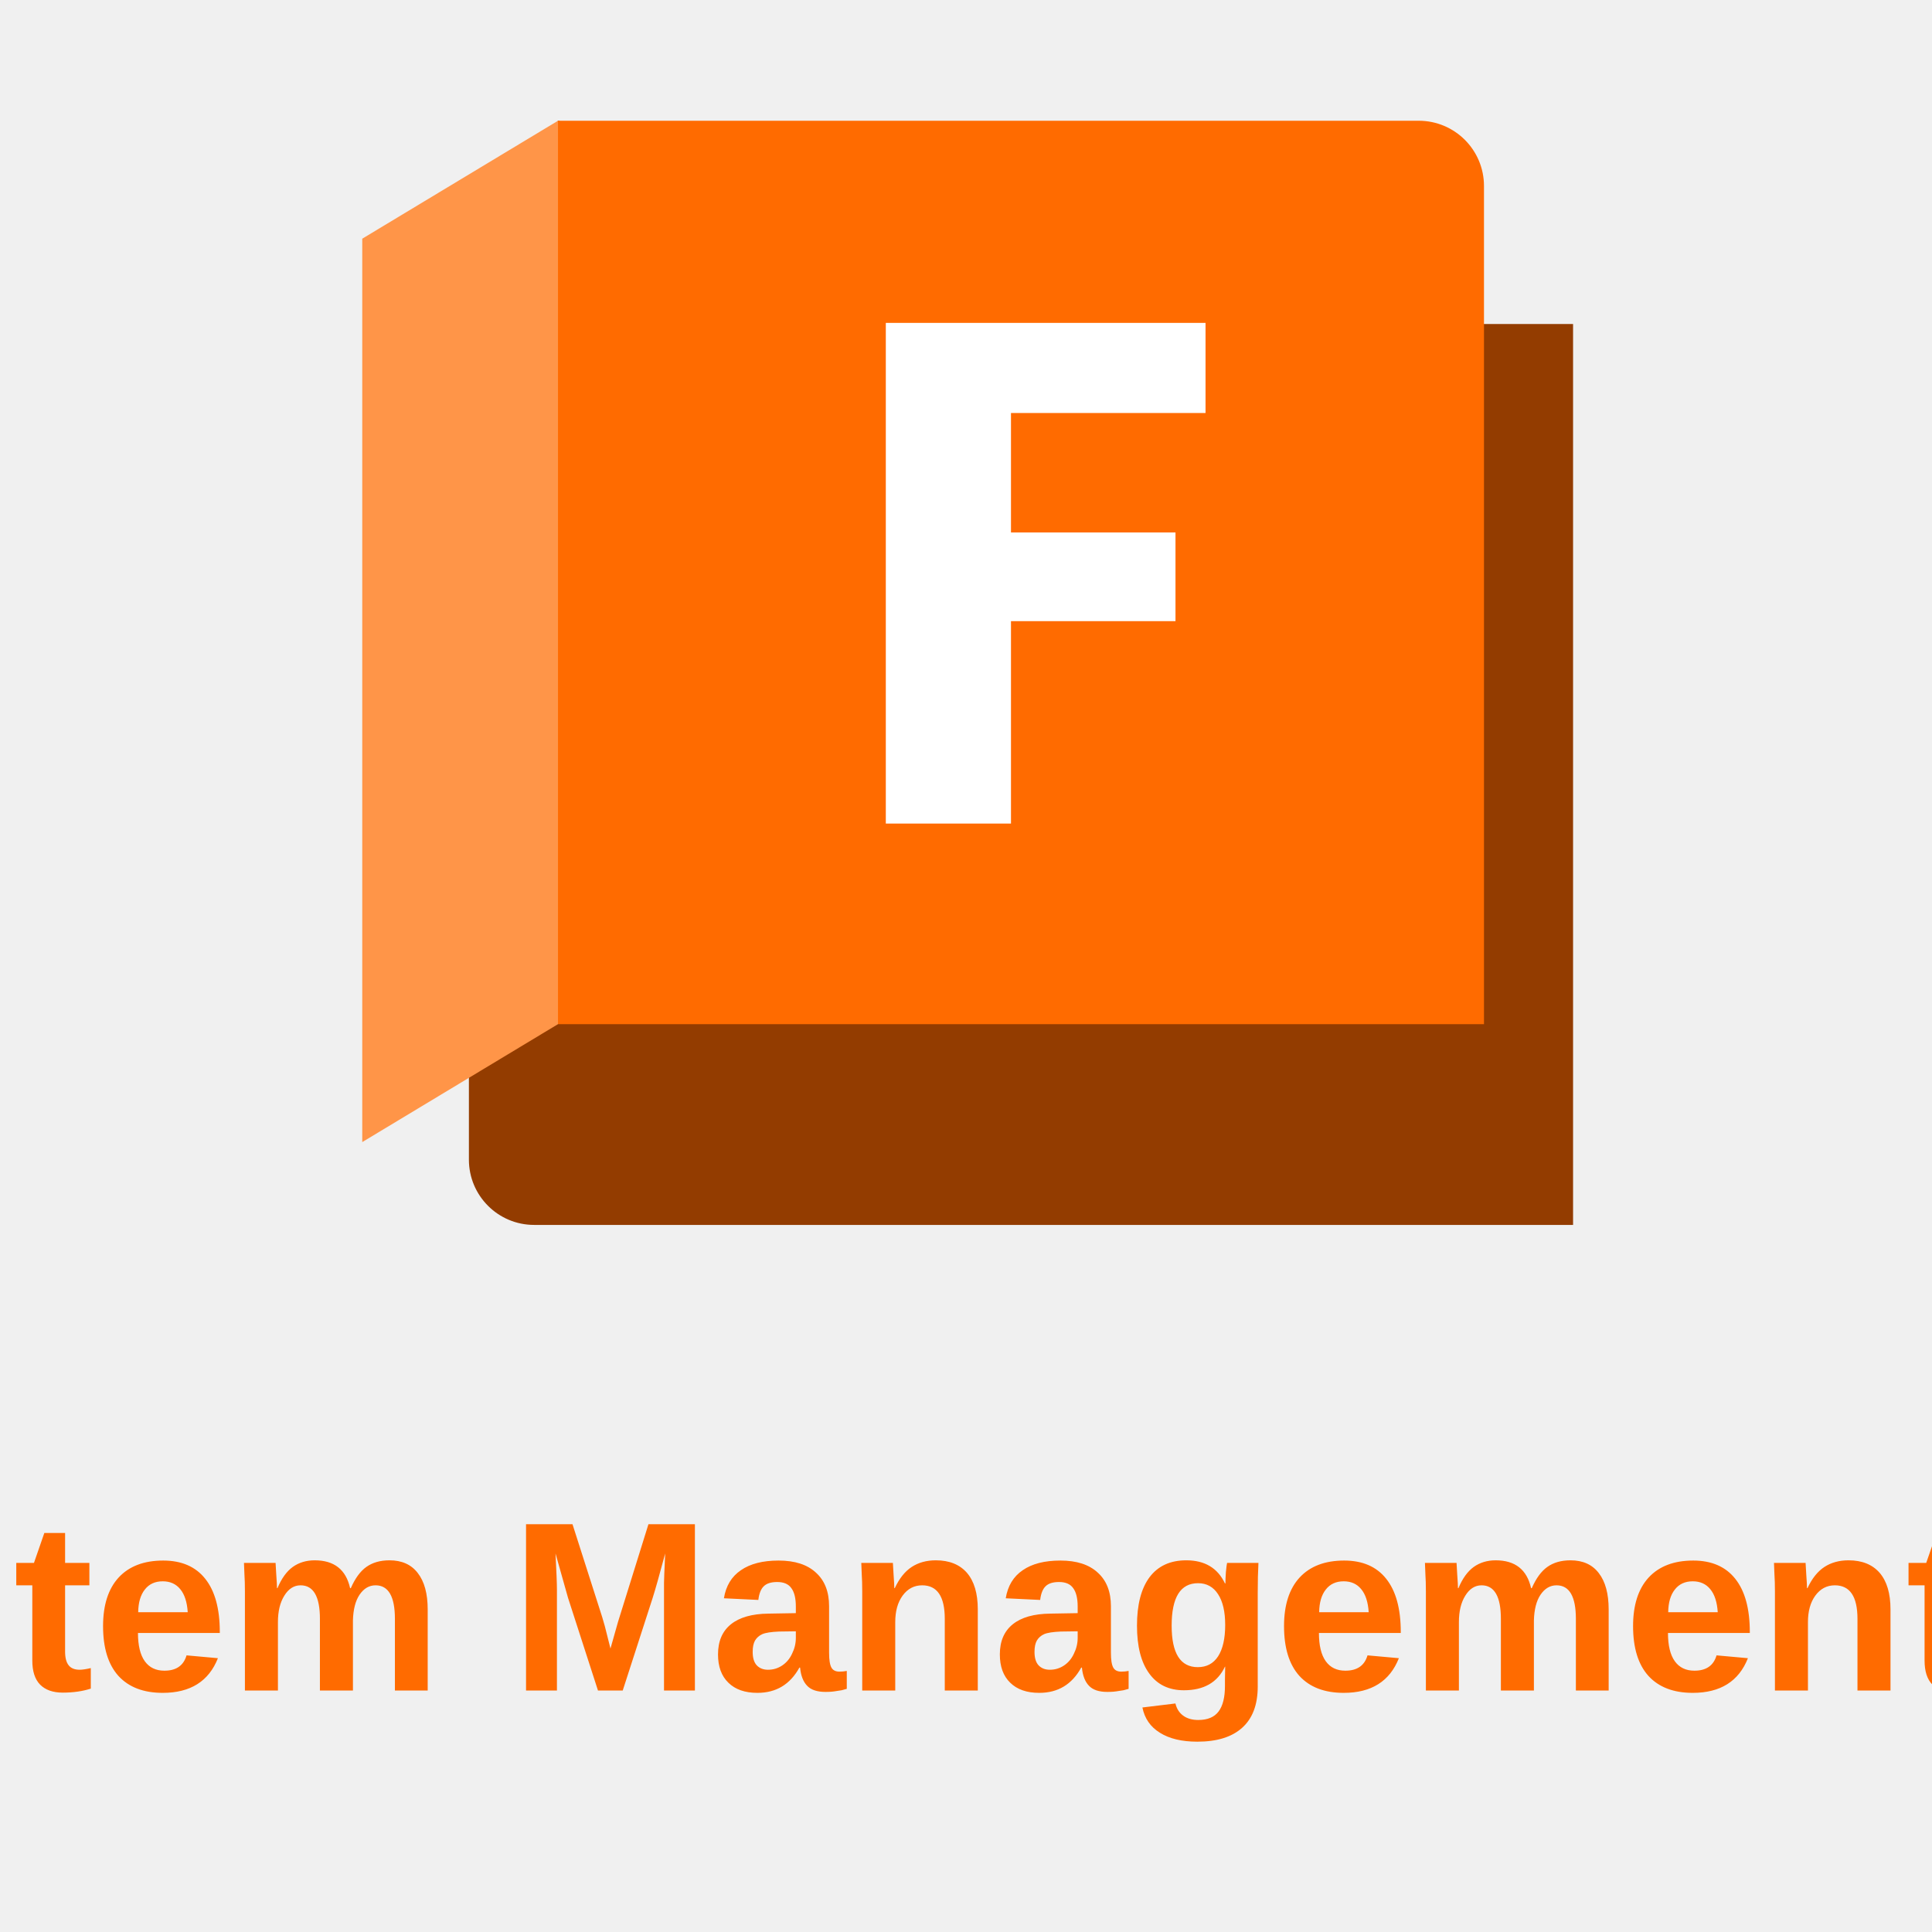
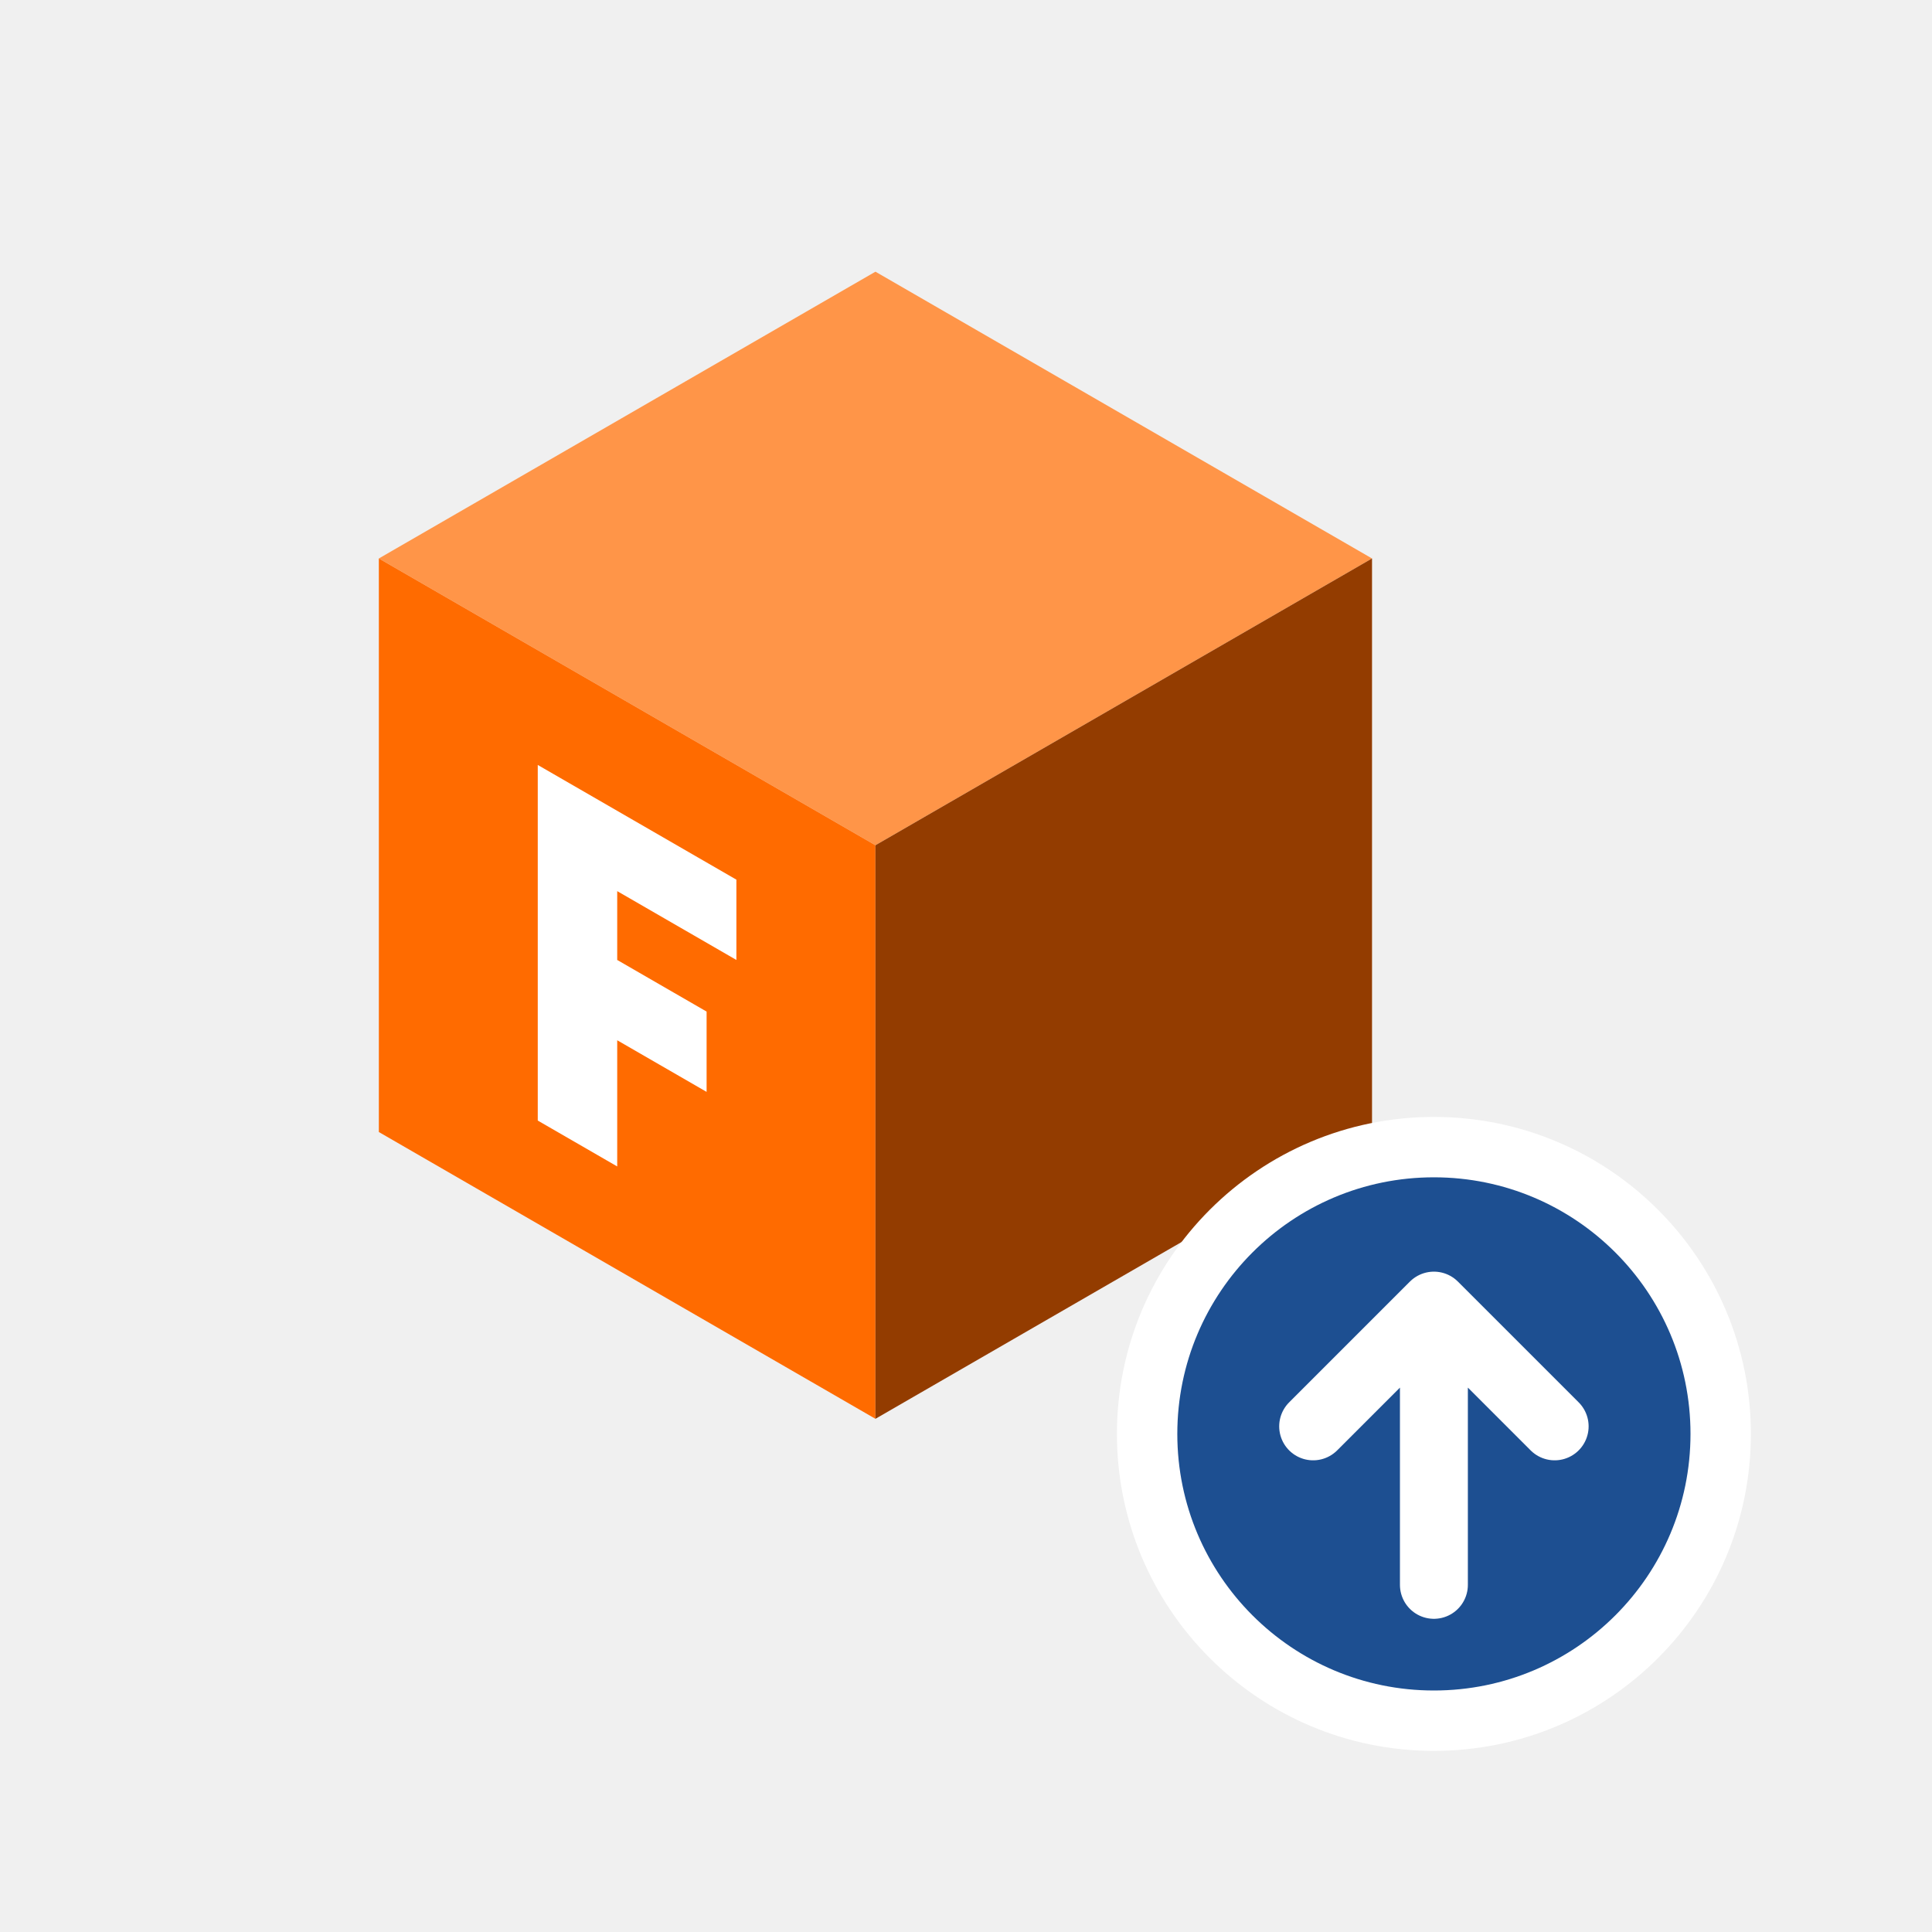
<svg xmlns="http://www.w3.org/2000/svg" width="128" height="128" viewBox="0 0 128 128">
-   <g transform="translate(24 8) scale(0.95)">
-     <path d="m13.631.038l.02-.034,64.129,14.172h6.662v62.828H11.988c-2.513,0-4.55-2.037-4.55-4.55v-6.156L13.631.038Z" fill="#933c00" />
-     <path d="m78.229,63.003H13.631V.038l.02-.038h60.028c2.513,0,4.55,2.037,4.55,4.55v58.453Z" fill="#ff6b00" />
-     <polygon points="0 71.228 13.651 63.003 13.651 0 0 8.225 0 71.228" fill="#ff9548" />
-     <path d="m45.242,20.382v8.33h11.473v6.186h-11.473v14.116h-8.729V14.097h22.297v6.285h-13.567Z" fill="#fff" />
+   <g stroke-linejoin="round">
+     <polygon points="58,18 90.9,37 58,56 25.1,37" fill="#ff9548" />
+     <polygon points="25.1,37 58,56 58,94 25.1,75" fill="#ff6b00" />
+     <polygon points="90.9,37 90.9,75 58,94 58,56" fill="#933c00" />
  </g>
-   <text x="64" y="112" text-anchor="middle" textLength="118" lengthAdjust="spacingAndGlyphs" font-family="Segoe UI, Arial, Helvetica, sans-serif" font-size="16" font-weight="700" fill="#ff6b00">Item Management</text>
+   <polygon transform="matrix(0.329 0.19 0 0.38 25.1 37)" fill="#fff" points="32,20 72,20 72,34 48,34 48,46 66,46 66,60 48,60 48,82 32,82" />
+   <circle cx="95" cy="95" r="21" fill="#fff" />
+   <circle cx="95" cy="95" r="17" fill="#1d4f91" />
+   <path d="M95 105 V87 M87 94.5 L95 86.5 L103 94.5" fill="none" stroke="#fff" stroke-width="4.5" stroke-linecap="round" stroke-linejoin="round" />
</svg>
